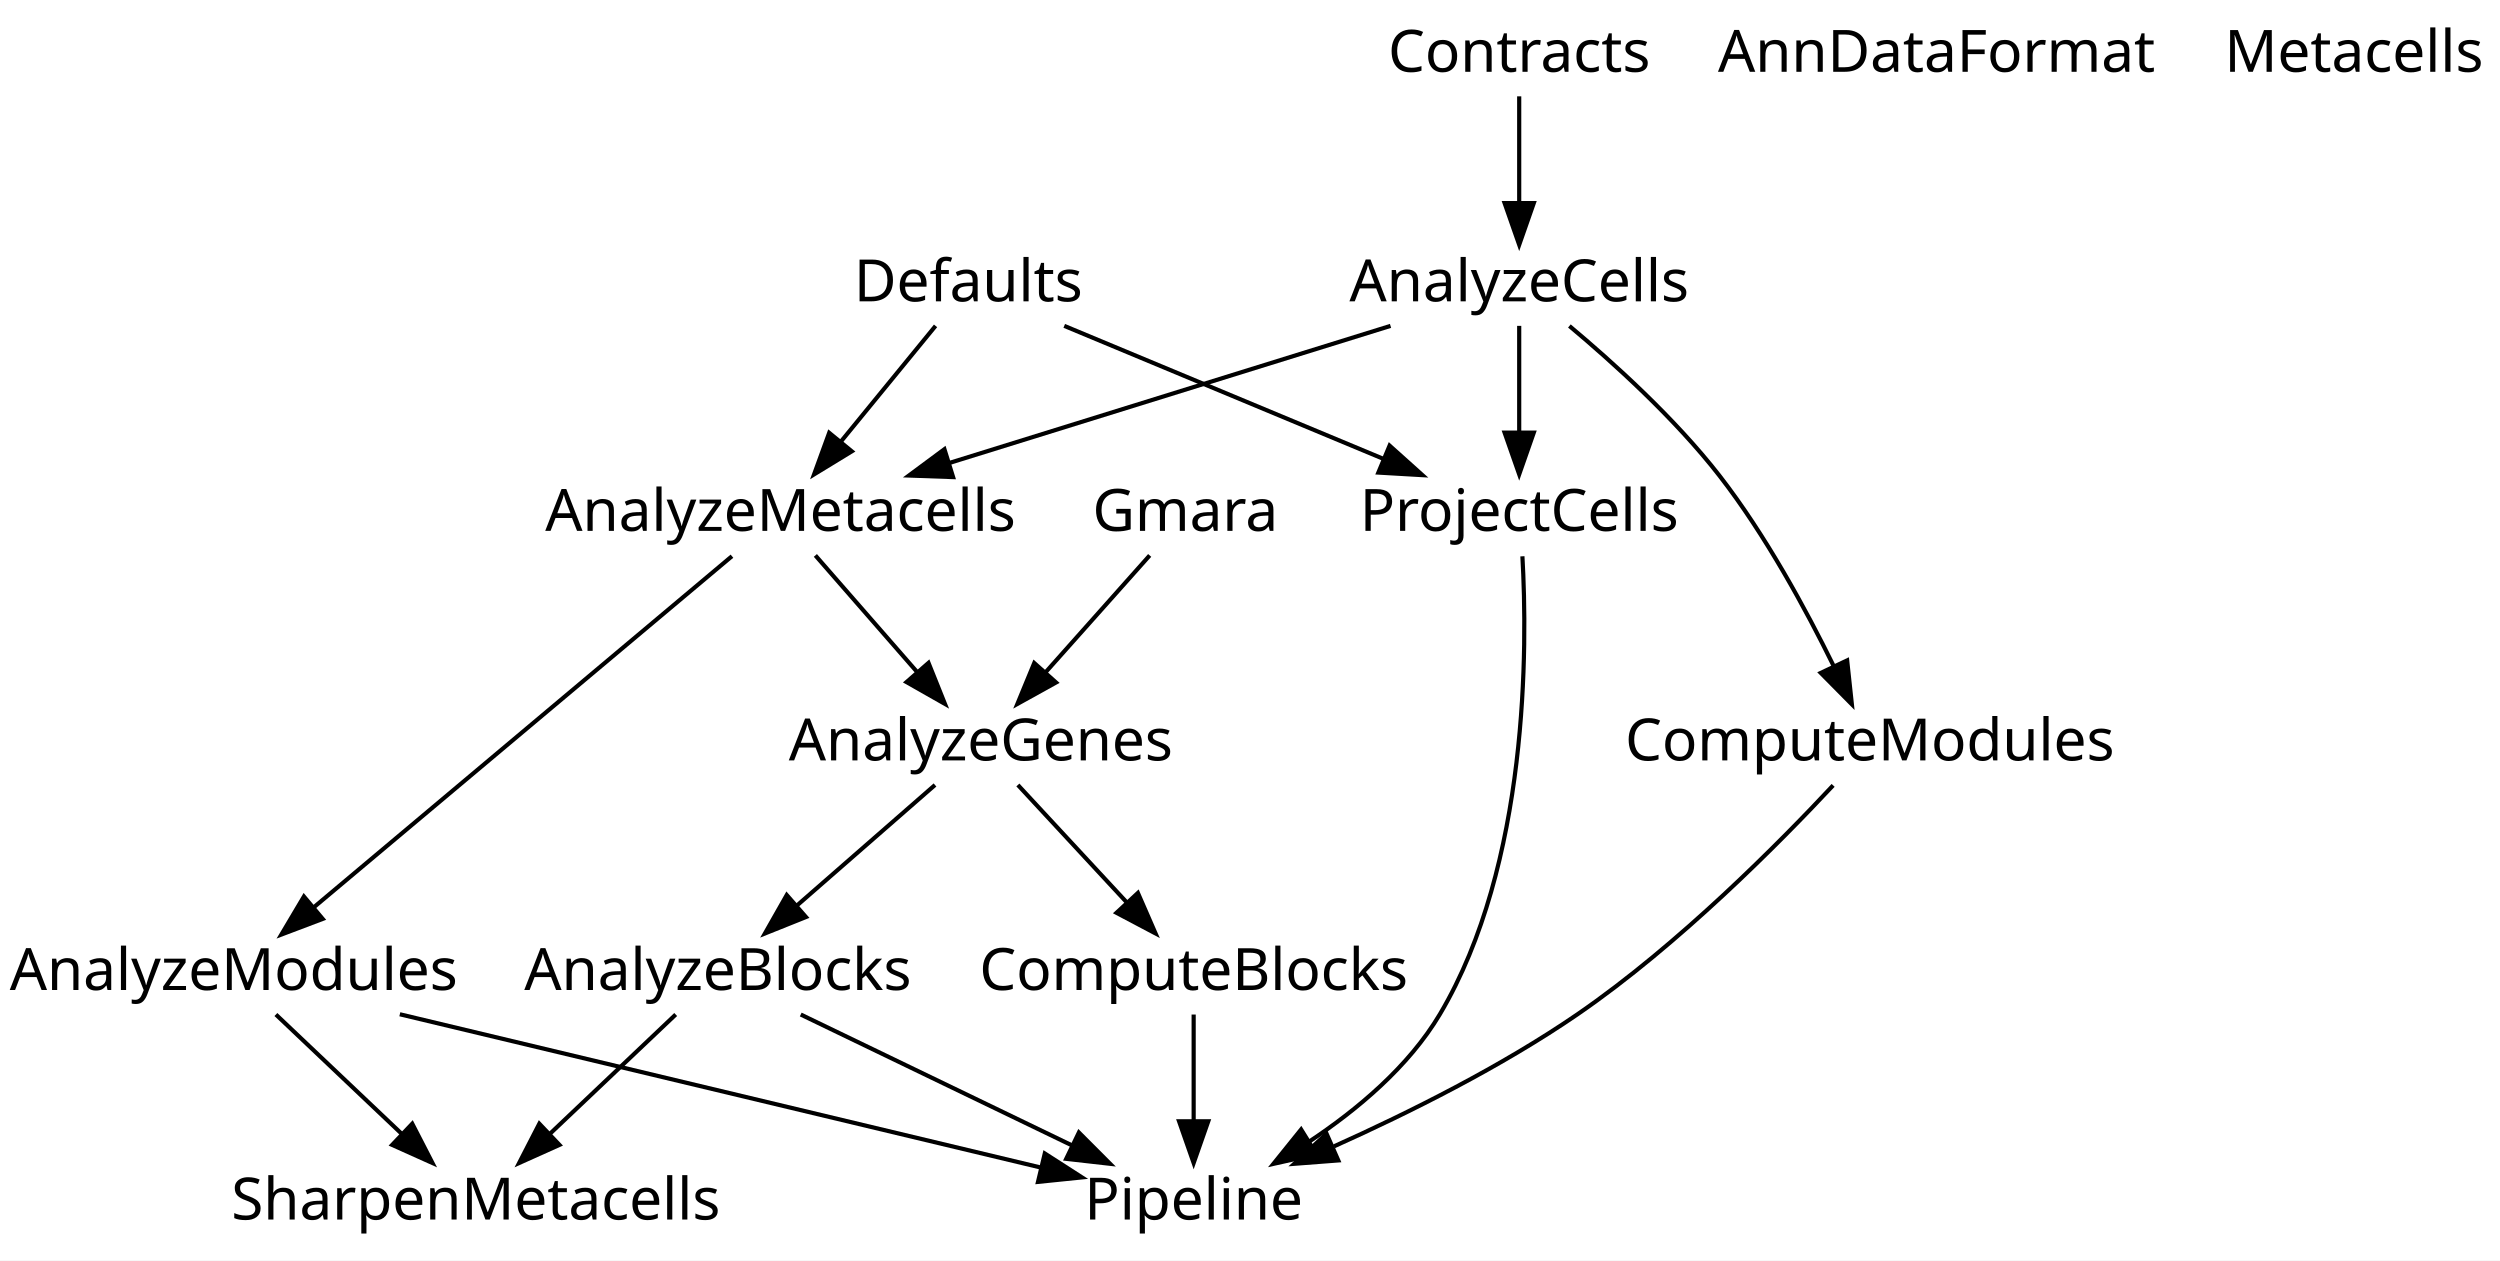
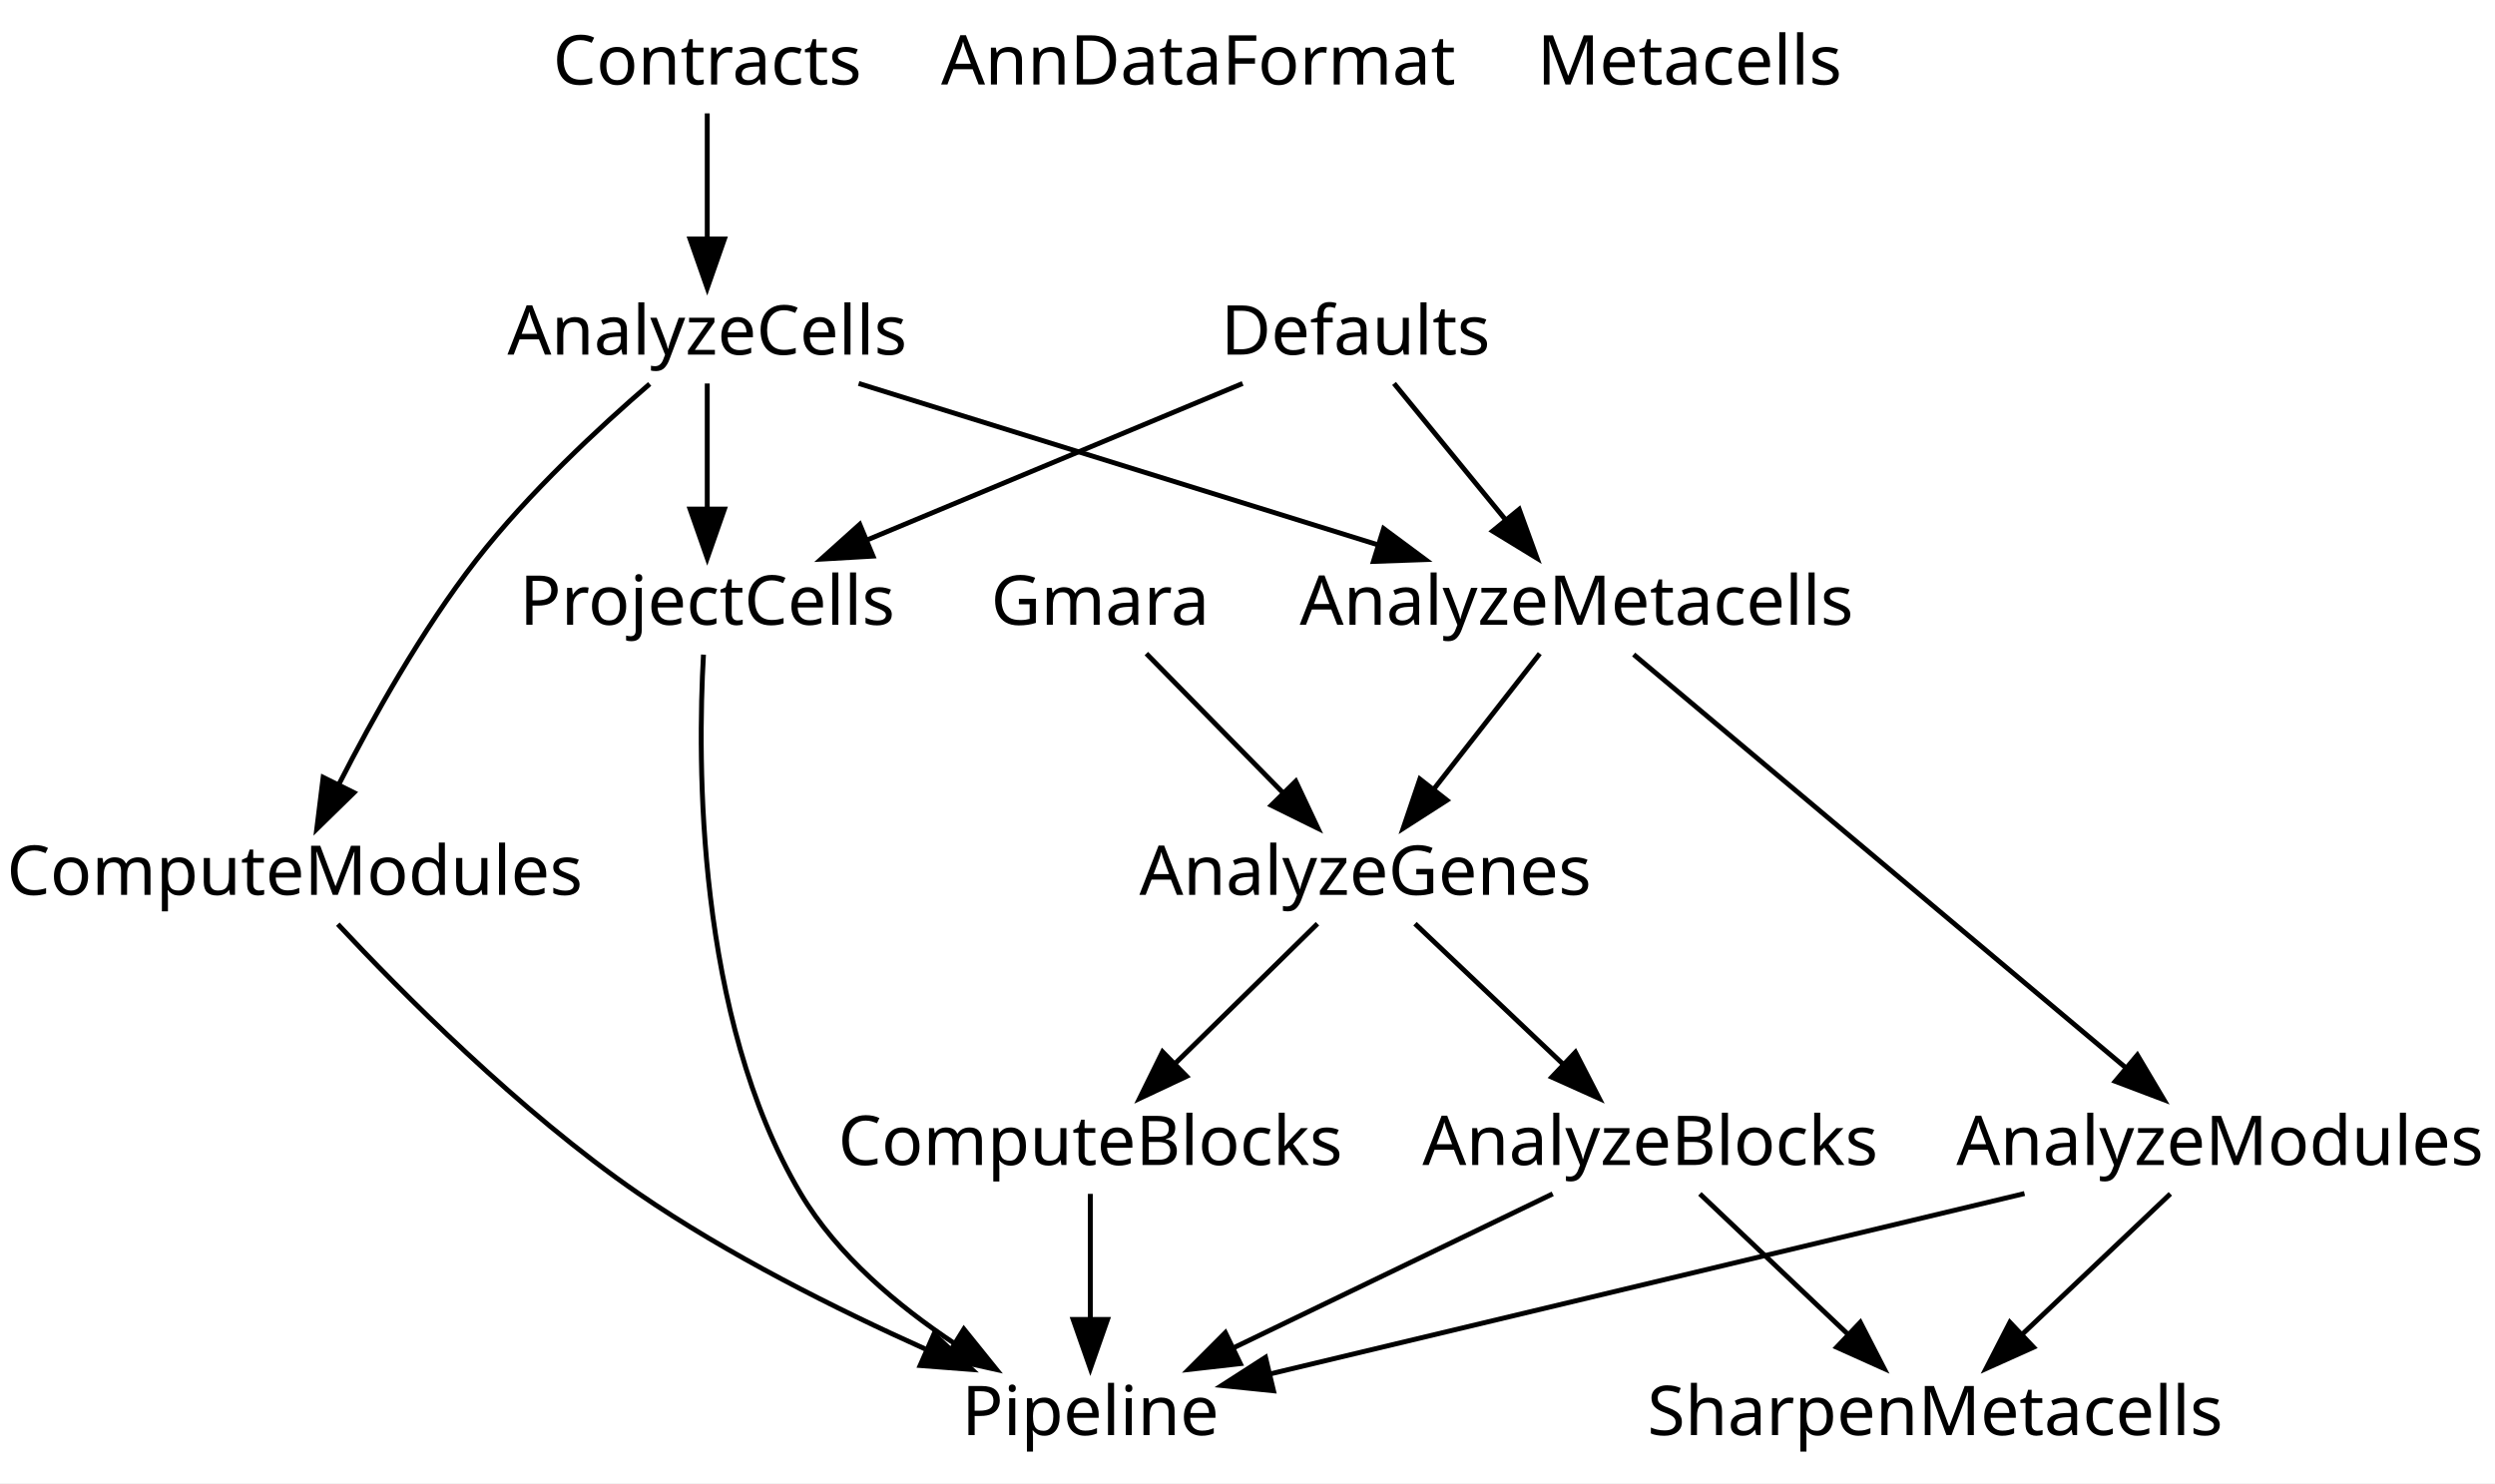
- <svg xmlns="http://www.w3.org/2000/svg" xmlns:xlink="http://www.w3.org/1999/xlink" width="599pt" height="302pt" viewBox="0.00 0.00 599.00 302.00">
+ <svg xmlns="http://www.w3.org/2000/svg" xmlns:xlink="http://www.w3.org/1999/xlink" width="508pt" height="302pt" viewBox="0.00 0.00 508.00 302.00">
  <g id="graph0" class="graph" transform="scale(1 1) rotate(0) translate(4 298)">
-     <polygon fill="#ffffff" stroke="transparent" points="-4,4 -4,-298 595,-298 595,4 -4,4" />
+     <polygon fill="#ffffff" stroke="transparent" points="-4,4 -4,-298 504,-298 504,4 -4,4" />
    <g id="node1" class="node">
      <g id="a_node1">
        <a xlink:href="../analyze_genes.html" xlink:title="AnalyzeGenes" target="_top">
-           <polygon fill="none" stroke="#ffffff" points="277.5,-129 184.5,-129 184.5,-110 277.5,-110 277.5,-129" />
-           <text text-anchor="middle" x="231" y="-115.8" font-family="Sans-Serif" font-size="14.00" fill="#000000">AnalyzeGenes</text>
+           <polygon fill="none" stroke="#ffffff" points="320.5,-129 227.5,-129 227.5,-110 320.5,-110 320.5,-129" />
+           <text text-anchor="middle" x="274" y="-115.8" font-family="Sans-Serif" font-size="14.00" fill="#000000">AnalyzeGenes</text>
        </a>
      </g>
    </g>
-     <g id="node9" class="node">
-       <g id="a_node9">
+     <g id="node11" class="node">
+       <g id="a_node11">
+         <a xlink:href="../compute_blocks.html" xlink:title="ComputeBlocks" target="_top">
+           <polygon fill="none" stroke="#ffffff" points="268,-74 168,-74 168,-55 268,-55 268,-74" />
+           <text text-anchor="middle" x="218" y="-60.8" font-family="Sans-Serif" font-size="14.00" fill="#000000">ComputeBlocks</text>
+         </a>
+       </g>
+     </g>
+     <g id="edge13" class="edge">
+       <path fill="none" stroke="#000000" d="M264.245,-109.92C256.313,-102.129 244.921,-90.941 235.429,-81.618" />
+       <polygon fill="#000000" stroke="#000000" points="237.607,-78.851 228.02,-74.341 232.702,-83.845 237.607,-78.851" />
+     </g>
+     <g id="node12" class="node">
+       <g id="a_node12">
        <a xlink:href="../analyze_blocks.html" xlink:title="AnalyzeBlocks" target="_top">
-           <polygon fill="none" stroke="#ffffff" points="214,-74 122,-74 122,-55 214,-55 214,-74" />
-           <text text-anchor="middle" x="168" y="-60.8" font-family="Sans-Serif" font-size="14.00" fill="#000000">AnalyzeBlocks</text>
+           <polygon fill="none" stroke="#ffffff" points="378,-74 286,-74 286,-55 378,-55 378,-74" />
+           <text text-anchor="middle" x="332" y="-60.8" font-family="Sans-Serif" font-size="14.00" fill="#000000">AnalyzeBlocks</text>
        </a>
      </g>
    </g>
    <g id="edge18" class="edge">
-       <path fill="none" stroke="#000000" d="M220.026,-109.92C210.924,-101.974 197.772,-90.492 186.969,-81.061" />
-       <polygon fill="#000000" stroke="#000000" points="189.107,-78.281 179.272,-74.341 184.504,-83.554 189.107,-78.281" />
-     </g>
-     <g id="node12" class="node">
-       <g id="a_node12">
-         <a xlink:href="../compute_blocks.html" xlink:title="ComputeBlocks" target="_top">
-           <polygon fill="none" stroke="#ffffff" points="332,-74 232,-74 232,-55 332,-55 332,-74" />
-           <text text-anchor="middle" x="282" y="-60.8" font-family="Sans-Serif" font-size="14.00" fill="#000000">ComputeBlocks</text>
-         </a>
-       </g>
-     </g>
-     <g id="edge13" class="edge">
-       <path fill="none" stroke="#000000" d="M239.883,-109.92C247.035,-102.207 257.275,-91.164 265.868,-81.898" />
-       <polygon fill="#000000" stroke="#000000" points="268.642,-84.053 272.875,-74.341 263.509,-79.294 268.642,-84.053" />
+       <path fill="none" stroke="#000000" d="M284.103,-109.92C292.4,-102.051 304.354,-90.716 314.243,-81.338" />
+       <polygon fill="#000000" stroke="#000000" points="316.774,-83.761 321.622,-74.341 311.958,-78.682 316.774,-83.761" />
    </g>
    <g id="node2" class="node">
      <g id="a_node2">
-         <a xlink:href="../analyze_metacells.html" xlink:title="AnalyzeMetacells" target="_top">
-           <polygon fill="none" stroke="#ffffff" points="238,-184 128,-184 128,-165 238,-165 238,-184" />
-           <text text-anchor="middle" x="183" y="-170.8" font-family="Sans-Serif" font-size="14.00" fill="#000000">AnalyzeMetacells</text>
+         <a xlink:href="../gmara.html" xlink:title="Gmara" target="_top">
+           <polygon fill="none" stroke="#ffffff" points="243.5,-184 196.5,-184 196.5,-165 243.5,-165 243.5,-184" />
+           <text text-anchor="middle" x="220" y="-170.8" font-family="Sans-Serif" font-size="14.00" fill="#000000">Gmara</text>
        </a>
      </g>
    </g>
    <g id="edge1" class="edge">
-       <path fill="none" stroke="#000000" d="M191.361,-164.92C198.092,-157.207 207.73,-146.164 215.816,-136.898" />
-       <polygon fill="#000000" stroke="#000000" points="218.473,-139.177 222.412,-129.341 213.199,-134.574 218.473,-139.177" />
+       <path fill="none" stroke="#000000" d="M229.406,-164.92C237.055,-157.129 248.04,-145.94 257.194,-136.618" />
+       <polygon fill="#000000" stroke="#000000" points="259.83,-138.929 264.338,-129.341 254.835,-134.024 259.83,-138.929" />
    </g>
-     <g id="node10" class="node">
-       <g id="a_node10">
+     <g id="node3" class="node">
+       <g id="a_node3">
+         <a xlink:href="../analyze_metacells.html" xlink:title="AnalyzeMetacells" target="_top">
+           <polygon fill="none" stroke="#ffffff" points="372,-184 262,-184 262,-165 372,-165 372,-184" />
+           <text text-anchor="middle" x="317" y="-170.8" font-family="Sans-Serif" font-size="14.00" fill="#000000">AnalyzeMetacells</text>
+         </a>
+       </g>
+     </g>
+     <g id="edge2" class="edge">
+       <path fill="none" stroke="#000000" d="M309.51,-164.92C303.602,-157.363 295.194,-146.609 288.043,-137.462" />
+       <polygon fill="#000000" stroke="#000000" points="290.61,-135.063 281.694,-129.341 285.096,-139.375 290.61,-135.063" />
+     </g>
+     <g id="node9" class="node">
+       <g id="a_node9">
        <a xlink:href="../analyze_modules.html" xlink:title="AnalyzeModules" target="_top">
-           <polygon fill="none" stroke="#ffffff" points="104,-74 0,-74 0,-55 104,-55 104,-74" />
-           <text text-anchor="middle" x="52" y="-60.8" font-family="Sans-Serif" font-size="14.00" fill="#000000">AnalyzeModules</text>
+           <polygon fill="none" stroke="#ffffff" points="500,-74 396,-74 396,-55 500,-55 500,-74" />
+           <text text-anchor="middle" x="448" y="-60.8" font-family="Sans-Serif" font-size="14.00" fill="#000000">AnalyzeModules</text>
        </a>
      </g>
    </g>
    <g id="edge14" class="edge">
-       <path fill="none" stroke="#000000" d="M171.375,-164.738C148.789,-145.773 98.782,-103.783 71.198,-80.62" />
-       <polygon fill="#000000" stroke="#000000" points="73.321,-77.833 63.412,-74.083 68.82,-83.194 73.321,-77.833" />
-     </g>
-     <g id="node3" class="node">
-       <g id="a_node3">
-         <a xlink:href="../gmara.html" xlink:title="Gmara" target="_top">
-           <polygon fill="none" stroke="#ffffff" points="303.5,-184 256.5,-184 256.5,-165 303.5,-165 303.5,-184" />
-           <text text-anchor="middle" x="280" y="-170.8" font-family="Sans-Serif" font-size="14.00" fill="#000000">Gmara</text>
-         </a>
-       </g>
-     </g>
-     <g id="edge2" class="edge">
-       <path fill="none" stroke="#000000" d="M271.465,-164.92C264.594,-157.207 254.755,-146.164 246.5,-136.898" />
-       <polygon fill="#000000" stroke="#000000" points="249.033,-134.479 239.767,-129.341 243.806,-139.136 249.033,-134.479" />
+       <path fill="none" stroke="#000000" d="M328.625,-164.738C351.211,-145.773 401.218,-103.783 428.802,-80.62" />
+       <polygon fill="#000000" stroke="#000000" points="431.18,-83.194 436.588,-74.083 426.679,-77.833 431.18,-83.194" />
    </g>
    <g id="node4" class="node">
      <g id="a_node4">
-         <a xlink:href="../defaults.html" xlink:title="Defaults" target="_top">
-           <polygon fill="none" stroke="#ffffff" points="255,-239 201,-239 201,-220 255,-220 255,-239" />
-           <text text-anchor="middle" x="228" y="-225.8" font-family="Sans-Serif" font-size="14.00" fill="#000000">Defaults</text>
+         <a xlink:href="../analyze_cells.html" xlink:title="AnalyzeCells" target="_top">
+           <polygon fill="none" stroke="#ffffff" points="181.5,-239 98.5,-239 98.5,-220 181.5,-220 181.5,-239" />
+           <text text-anchor="middle" x="140" y="-225.8" font-family="Sans-Serif" font-size="14.00" fill="#000000">AnalyzeCells</text>
        </a>
      </g>
    </g>
    <g id="edge3" class="edge">
-       <path fill="none" stroke="#000000" d="M220.162,-219.92C213.915,-212.285 204.998,-201.387 197.465,-192.179" />
-       <polygon fill="#000000" stroke="#000000" points="200.093,-189.864 191.052,-184.341 194.675,-194.297 200.093,-189.864" />
+       <path fill="none" stroke="#000000" d="M170.831,-219.92C200.183,-210.799 244.524,-197.021 276.671,-187.032" />
+       <polygon fill="#000000" stroke="#000000" points="277.715,-190.372 286.226,-184.063 275.638,-183.688 277.715,-190.372" />
    </g>
    <g id="node7" class="node">
      <g id="a_node7">
        <a xlink:href="../project_cells.html" xlink:title="ProjectCells" target="_top">
-           <polygon fill="none" stroke="#ffffff" points="398.5,-184 321.5,-184 321.5,-165 398.5,-165 398.5,-184" />
-           <text text-anchor="middle" x="360" y="-170.8" font-family="Sans-Serif" font-size="14.00" fill="#000000">ProjectCells</text>
+           <polygon fill="none" stroke="#ffffff" points="178.5,-184 101.5,-184 101.5,-165 178.5,-165 178.5,-184" />
+           <text text-anchor="middle" x="140" y="-170.8" font-family="Sans-Serif" font-size="14.00" fill="#000000">ProjectCells</text>
        </a>
      </g>
    </g>
    <g id="edge6" class="edge">
-       <path fill="none" stroke="#000000" d="M250.993,-219.92C272.157,-211.101 303.771,-197.929 327.512,-188.037" />
-       <polygon fill="#000000" stroke="#000000" points="328.943,-191.232 336.828,-184.155 326.251,-184.77 328.943,-191.232" />
+       <path fill="none" stroke="#000000" d="M140,-219.92C140,-212.908 140,-203.144 140,-194.465" />
+       <polygon fill="#000000" stroke="#000000" points="143.5,-194.341 140,-184.341 136.5,-194.341 143.5,-194.341" />
+     </g>
+     <g id="node10" class="node">
+       <g id="a_node10">
+         <a xlink:href="../compute_modules.html" xlink:title="ComputeModules" target="_top">
+           <polygon fill="none" stroke="#ffffff" points="112,-129 0,-129 0,-110 112,-110 112,-129" />
+           <text text-anchor="middle" x="56" y="-115.8" font-family="Sans-Serif" font-size="14.00" fill="#000000">ComputeModules</text>
+         </a>
+       </g>
+     </g>
+     <g id="edge15" class="edge">
+       <path fill="none" stroke="#000000" d="M128.28,-219.819C118.182,-211.11 103.6,-197.624 93,-184 81.882,-169.71 71.841,-151.719 65.033,-138.37" />
+       <polygon fill="#000000" stroke="#000000" points="68.069,-136.613 60.494,-129.206 61.796,-139.721 68.069,-136.613" />
    </g>
    <g id="node5" class="node">
      <g id="a_node5">
-         <a xlink:href="../analyze_cells.html" xlink:title="AnalyzeCells" target="_top">
-           <polygon fill="none" stroke="#ffffff" points="401.5,-239 318.5,-239 318.5,-220 401.5,-220 401.5,-239" />
-           <text text-anchor="middle" x="360" y="-225.8" font-family="Sans-Serif" font-size="14.00" fill="#000000">AnalyzeCells</text>
+         <a xlink:href="../defaults.html" xlink:title="Defaults" target="_top">
+           <polygon fill="none" stroke="#ffffff" points="299,-239 245,-239 245,-220 299,-220 299,-239" />
+           <text text-anchor="middle" x="272" y="-225.8" font-family="Sans-Serif" font-size="14.00" fill="#000000">Defaults</text>
        </a>
      </g>
    </g>
    <g id="edge4" class="edge">
-       <path fill="none" stroke="#000000" d="M329.169,-219.92C299.817,-210.799 255.476,-197.021 223.329,-187.032" />
-       <polygon fill="#000000" stroke="#000000" points="224.362,-183.688 213.774,-184.063 222.285,-190.372 224.362,-183.688" />
+       <path fill="none" stroke="#000000" d="M279.838,-219.92C286.085,-212.285 295.002,-201.387 302.535,-192.179" />
+       <polygon fill="#000000" stroke="#000000" points="305.325,-194.297 308.948,-184.341 299.907,-189.864 305.325,-194.297" />
    </g>
    <g id="edge7" class="edge">
-       <path fill="none" stroke="#000000" d="M360,-219.92C360,-212.908 360,-203.144 360,-194.465" />
-       <polygon fill="#000000" stroke="#000000" points="363.5,-194.341 360,-184.341 356.5,-194.341 363.5,-194.341" />
-     </g>
-     <g id="node11" class="node">
-       <g id="a_node11">
-         <a xlink:href="../compute_modules.html" xlink:title="ComputeModules" target="_top">
-           <polygon fill="none" stroke="#ffffff" points="500,-129 388,-129 388,-110 500,-110 500,-129" />
-           <text text-anchor="middle" x="444" y="-115.8" font-family="Sans-Serif" font-size="14.00" fill="#000000">ComputeModules</text>
-         </a>
-       </g>
-     </g>
-     <g id="edge15" class="edge">
-       <path fill="none" stroke="#000000" d="M372.027,-219.897C382.377,-211.238 397.291,-197.781 408,-184 419.036,-169.798 428.785,-151.798 435.345,-138.424" />
-       <polygon fill="#000000" stroke="#000000" points="438.579,-139.773 439.708,-129.238 432.256,-136.77 438.579,-139.773" />
+       <path fill="none" stroke="#000000" d="M249.007,-219.92C227.843,-211.101 196.229,-197.929 172.488,-188.037" />
+       <polygon fill="#000000" stroke="#000000" points="173.749,-184.77 163.172,-184.155 171.057,-191.232 173.749,-184.77" />
    </g>
    <g id="node6" class="node">
      <g id="a_node6">
        <a xlink:href="../contracts.html" xlink:title="Contracts" target="_top">
-           <polygon fill="none" stroke="#ffffff" points="391,-294 329,-294 329,-275 391,-275 391,-294" />
-           <text text-anchor="middle" x="360" y="-280.8" font-family="Sans-Serif" font-size="14.00" fill="#000000">Contracts</text>
+           <polygon fill="none" stroke="#ffffff" points="171,-294 109,-294 109,-275 171,-275 171,-294" />
+           <text text-anchor="middle" x="140" y="-280.8" font-family="Sans-Serif" font-size="14.00" fill="#000000">Contracts</text>
        </a>
      </g>
    </g>
    <g id="edge5" class="edge">
-       <path fill="none" stroke="#000000" d="M360,-274.92C360,-267.908 360,-258.144 360,-249.465" />
-       <polygon fill="#000000" stroke="#000000" points="363.5,-249.341 360,-239.341 356.5,-249.341 363.5,-249.341" />
+       <path fill="none" stroke="#000000" d="M140,-274.92C140,-267.908 140,-258.144 140,-249.465" />
+       <polygon fill="#000000" stroke="#000000" points="143.5,-249.341 140,-239.341 136.5,-249.341 143.5,-249.341" />
    </g>
    <g id="node8" class="node">
      <g id="a_node8">
        <a xlink:href="../pipeline.html" xlink:title="Pipeline" target="_top">
-           <polygon fill="none" stroke="#ffffff" points="308.5,-19 255.5,-19 255.5,0 308.5,0 308.5,-19" />
-           <text text-anchor="middle" x="282" y="-5.8" font-family="Sans-Serif" font-size="14.00" fill="#000000">Pipeline</text>
+           <polygon fill="none" stroke="#ffffff" points="244.5,-19 191.5,-19 191.5,0 244.5,0 244.5,-19" />
+           <text text-anchor="middle" x="218" y="-5.8" font-family="Sans-Serif" font-size="14.00" fill="#000000">Pipeline</text>
        </a>
      </g>
    </g>
-     <g id="edge11" class="edge">
-       <path fill="none" stroke="#000000" d="M360.768,-164.711C361.985,-143.217 362.341,-90.946 341,-55 333.528,-42.414 321.134,-32.065 309.629,-24.434" />
-       <polygon fill="#000000" stroke="#000000" points="311.442,-21.44 301.101,-19.136 307.749,-27.386 311.442,-21.44" />
+     <g id="edge12" class="edge">
+       <path fill="none" stroke="#000000" d="M139.232,-164.711C138.015,-143.217 137.659,-90.946 159,-55 166.472,-42.414 178.866,-32.065 190.371,-24.434" />
+       <polygon fill="#000000" stroke="#000000" points="192.251,-27.386 198.899,-19.136 188.558,-21.44 192.251,-27.386" />
    </g>
    <g id="edge8" class="edge">
-       <path fill="none" stroke="#000000" d="M187.857,-54.92C205.81,-46.258 232.471,-33.396 252.842,-23.567" />
-       <polygon fill="#000000" stroke="#000000" points="254.502,-26.653 261.988,-19.155 251.46,-20.348 254.502,-26.653" />
+       <path fill="none" stroke="#000000" d="M408.2,-54.983C364.964,-44.644 296.476,-28.266 254.556,-18.242" />
+       <polygon fill="#000000" stroke="#000000" points="255.298,-14.82 244.758,-15.899 253.67,-21.628 255.298,-14.82" />
    </g>
    <g id="node15" class="node">
      <g id="a_node15">
        <a xlink:href="../sharpen_metacells.html" xlink:title="SharpenMetacells" target="_top">
-           <polygon fill="none" stroke="#ffffff" points="166.5,-19 53.5,-19 53.5,0 166.5,0 166.5,-19" />
-           <text text-anchor="middle" x="110" y="-5.8" font-family="Sans-Serif" font-size="14.00" fill="#000000">SharpenMetacells</text>
+           <polygon fill="none" stroke="#ffffff" points="446.5,-19 333.5,-19 333.5,0 446.5,0 446.5,-19" />
+           <text text-anchor="middle" x="390" y="-5.8" font-family="Sans-Serif" font-size="14.00" fill="#000000">SharpenMetacells</text>
        </a>
      </g>
    </g>
    <g id="edge16" class="edge">
-       <path fill="none" stroke="#000000" d="M157.897,-54.92C149.6,-47.051 137.646,-35.716 127.757,-26.338" />
-       <polygon fill="#000000" stroke="#000000" points="130.042,-23.682 120.378,-19.341 125.225,-28.762 130.042,-23.682" />
+       <path fill="none" stroke="#000000" d="M437.897,-54.92C429.6,-47.051 417.646,-35.716 407.757,-26.338" />
+       <polygon fill="#000000" stroke="#000000" points="410.042,-23.682 400.378,-19.341 405.226,-28.762 410.042,-23.682" />
    </g>
    <g id="edge9" class="edge">
-       <path fill="none" stroke="#000000" d="M91.8,-54.983C135.036,-44.644 203.524,-28.266 245.444,-18.242" />
-       <polygon fill="#000000" stroke="#000000" points="246.33,-21.628 255.242,-15.899 244.702,-14.82 246.33,-21.628" />
+       <path fill="none" stroke="#000000" d="M64.783,-109.824C77.383,-96.332 101.755,-71.655 126,-55 144.217,-42.486 166.377,-31.418 184.384,-23.331" />
+       <polygon fill="#000000" stroke="#000000" points="186.156,-26.376 193.909,-19.155 183.345,-19.965 186.156,-26.376" />
+     </g>
+     <g id="edge10" class="edge">
+       <path fill="none" stroke="#000000" d="M218,-54.92C218,-47.908 218,-38.144 218,-29.465" />
+       <polygon fill="#000000" stroke="#000000" points="221.5,-29.341 218,-19.341 214.5,-29.341 221.5,-29.341" />
+     </g>
+     <g id="edge11" class="edge">
+       <path fill="none" stroke="#000000" d="M312.143,-54.92C294.19,-46.258 267.529,-33.396 247.158,-23.567" />
+       <polygon fill="#000000" stroke="#000000" points="248.54,-20.348 238.012,-19.155 245.498,-26.653 248.54,-20.348" />
    </g>
    <g id="edge17" class="edge">
-       <path fill="none" stroke="#000000" d="M62.103,-54.92C70.4,-47.051 82.354,-35.716 92.243,-26.338" />
-       <polygon fill="#000000" stroke="#000000" points="94.775,-28.762 99.622,-19.341 89.958,-23.682 94.775,-28.762" />
-     </g>
-     <g id="edge10" class="edge">
-       <path fill="none" stroke="#000000" d="M435.217,-109.824C422.617,-96.332 398.245,-71.655 374,-55 355.783,-42.486 333.623,-31.418 315.616,-23.331" />
-       <polygon fill="#000000" stroke="#000000" points="316.655,-19.965 306.091,-19.155 313.844,-26.376 316.655,-19.965" />
-     </g>
-     <g id="edge12" class="edge">
-       <path fill="none" stroke="#000000" d="M282,-54.92C282,-47.908 282,-38.144 282,-29.465" />
-       <polygon fill="#000000" stroke="#000000" points="285.5,-29.341 282,-19.341 278.5,-29.341 285.5,-29.341" />
+       <path fill="none" stroke="#000000" d="M342.103,-54.92C350.4,-47.051 362.354,-35.716 372.243,-26.338" />
+       <polygon fill="#000000" stroke="#000000" points="374.774,-28.762 379.622,-19.341 369.958,-23.682 374.774,-28.762" />
    </g>
    <g id="node13" class="node">
      <g id="a_node13">
        <a xlink:href="../anndata_format.html" xlink:title="AnnDataFormat" target="_top">
-           <polygon fill="none" stroke="#ffffff" points="510.5,-294 409.5,-294 409.5,-275 510.5,-275 510.5,-294" />
-           <text text-anchor="middle" x="460" y="-280.8" font-family="Sans-Serif" font-size="14.00" fill="#000000">AnnDataFormat</text>
+           <polygon fill="none" stroke="#ffffff" points="290.5,-294 189.5,-294 189.5,-275 290.5,-275 290.5,-294" />
+           <text text-anchor="middle" x="240" y="-280.8" font-family="Sans-Serif" font-size="14.00" fill="#000000">AnnDataFormat</text>
        </a>
      </g>
    </g>
    <g id="node14" class="node">
      <g id="a_node14">
        <a xlink:href="../Metacells.html" xlink:title="Metacells" target="_top">
-           <polygon fill="none" stroke="#ffffff" points="591,-294 529,-294 529,-275 591,-275 591,-294" />
-           <text text-anchor="middle" x="560" y="-280.8" font-family="Sans-Serif" font-size="14.00" fill="#000000">Metacells</text>
+           <polygon fill="none" stroke="#ffffff" points="371,-294 309,-294 309,-275 371,-275 371,-294" />
+           <text text-anchor="middle" x="340" y="-280.8" font-family="Sans-Serif" font-size="14.00" fill="#000000">Metacells</text>
        </a>
      </g>
    </g>
  </g>
</svg>
